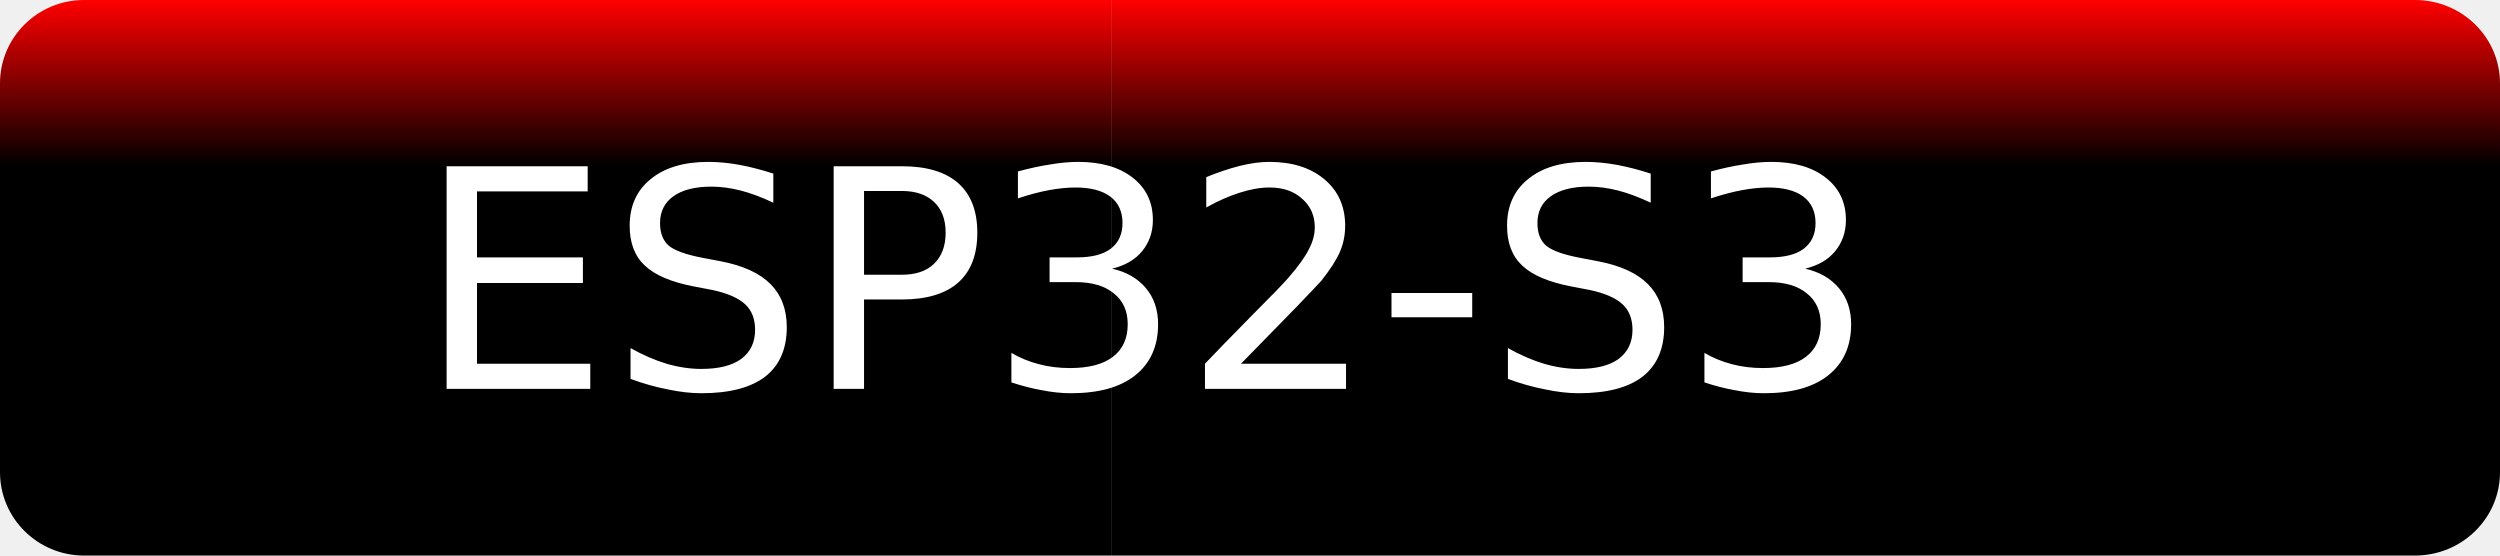
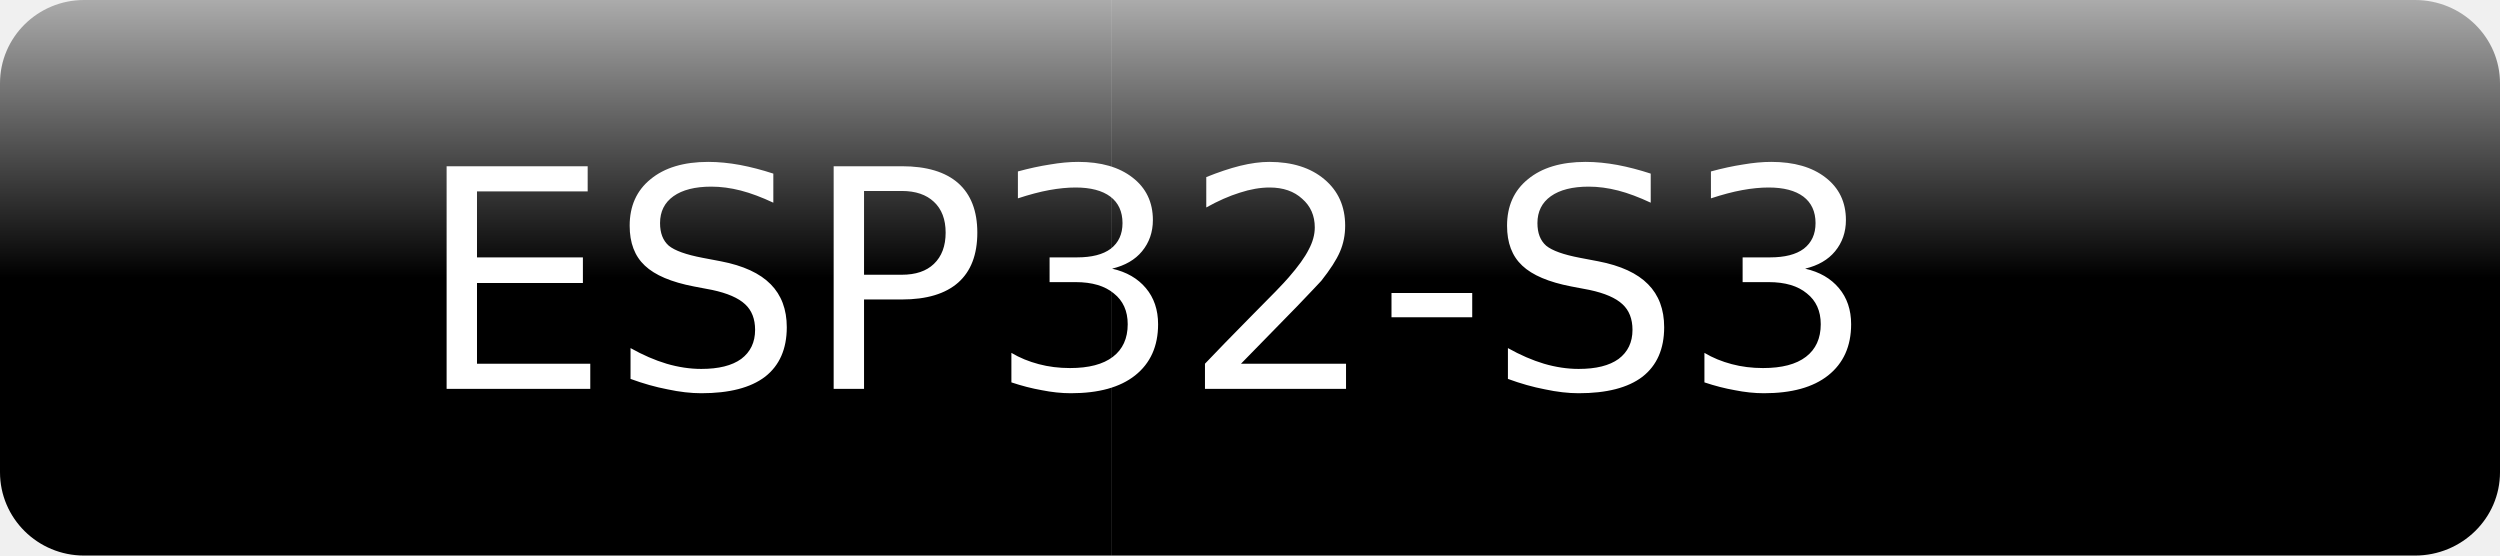
<svg xmlns="http://www.w3.org/2000/svg" width="90" height="20">
  <defs>
-     <linearGradient id="workflow-fill" x1="50%" y1="0%" x2="50%" y2="30%">
-       <stop stop-color="#ff0000" offset="0%" />
+     <linearGradient id="workflow-fill" x1="50%" y1="0%" x2="50%" y2="50%">
+       <stop stop-color="#ABABAB" offset="0%" />
      <stop stop-color="#000000" offset="100%" />
    </linearGradient>
-     <linearGradient id="state-fill" x1="50%" y1="0%" x2="50%" y2="30%">
-       <stop stop-color="#ff0000" offset="0%" />
+     <linearGradient id="state-fill" x1="50%" y1="0%" x2="50%" y2="50%">
+       <stop stop-color="#ABABAB" offset="0%" />
      <stop stop-color="#000000" offset="100%" />
    </linearGradient>
  </defs>
  <g fill="none" fill-rule="evenodd">
    <g font-family="'DejaVu Sans',Verdana,Geneva,sans-serif" font-size="11">
      <path id="workflow-bg" d="M0,3 C0,1.343 1.355,0 3.027,0 L40,0 L40,20 L3.027,20 C1.355,20 0,18.657 0,17 L0,3 Z" fill="url(#workflow-fill)" fill-rule="nonzero" />
    </g>
    <g transform="translate(40)" font-family="'DejaVu Sans',Verdana,Geneva,sans-serif" font-size="11">
      <path d="M0 0h46.939C48.629 0 50 1.343 50 3v14c0 1.657-1.37 3-3.061 3H0V0z" id="state-bg" fill="url(#state-fill)" fill-rule="nonzero" />
      <text fill="#ffffff">
        <tspan x="-25" y="14">ESP32-S3</tspan>
      </text>
    </g>
  </g>
</svg>
